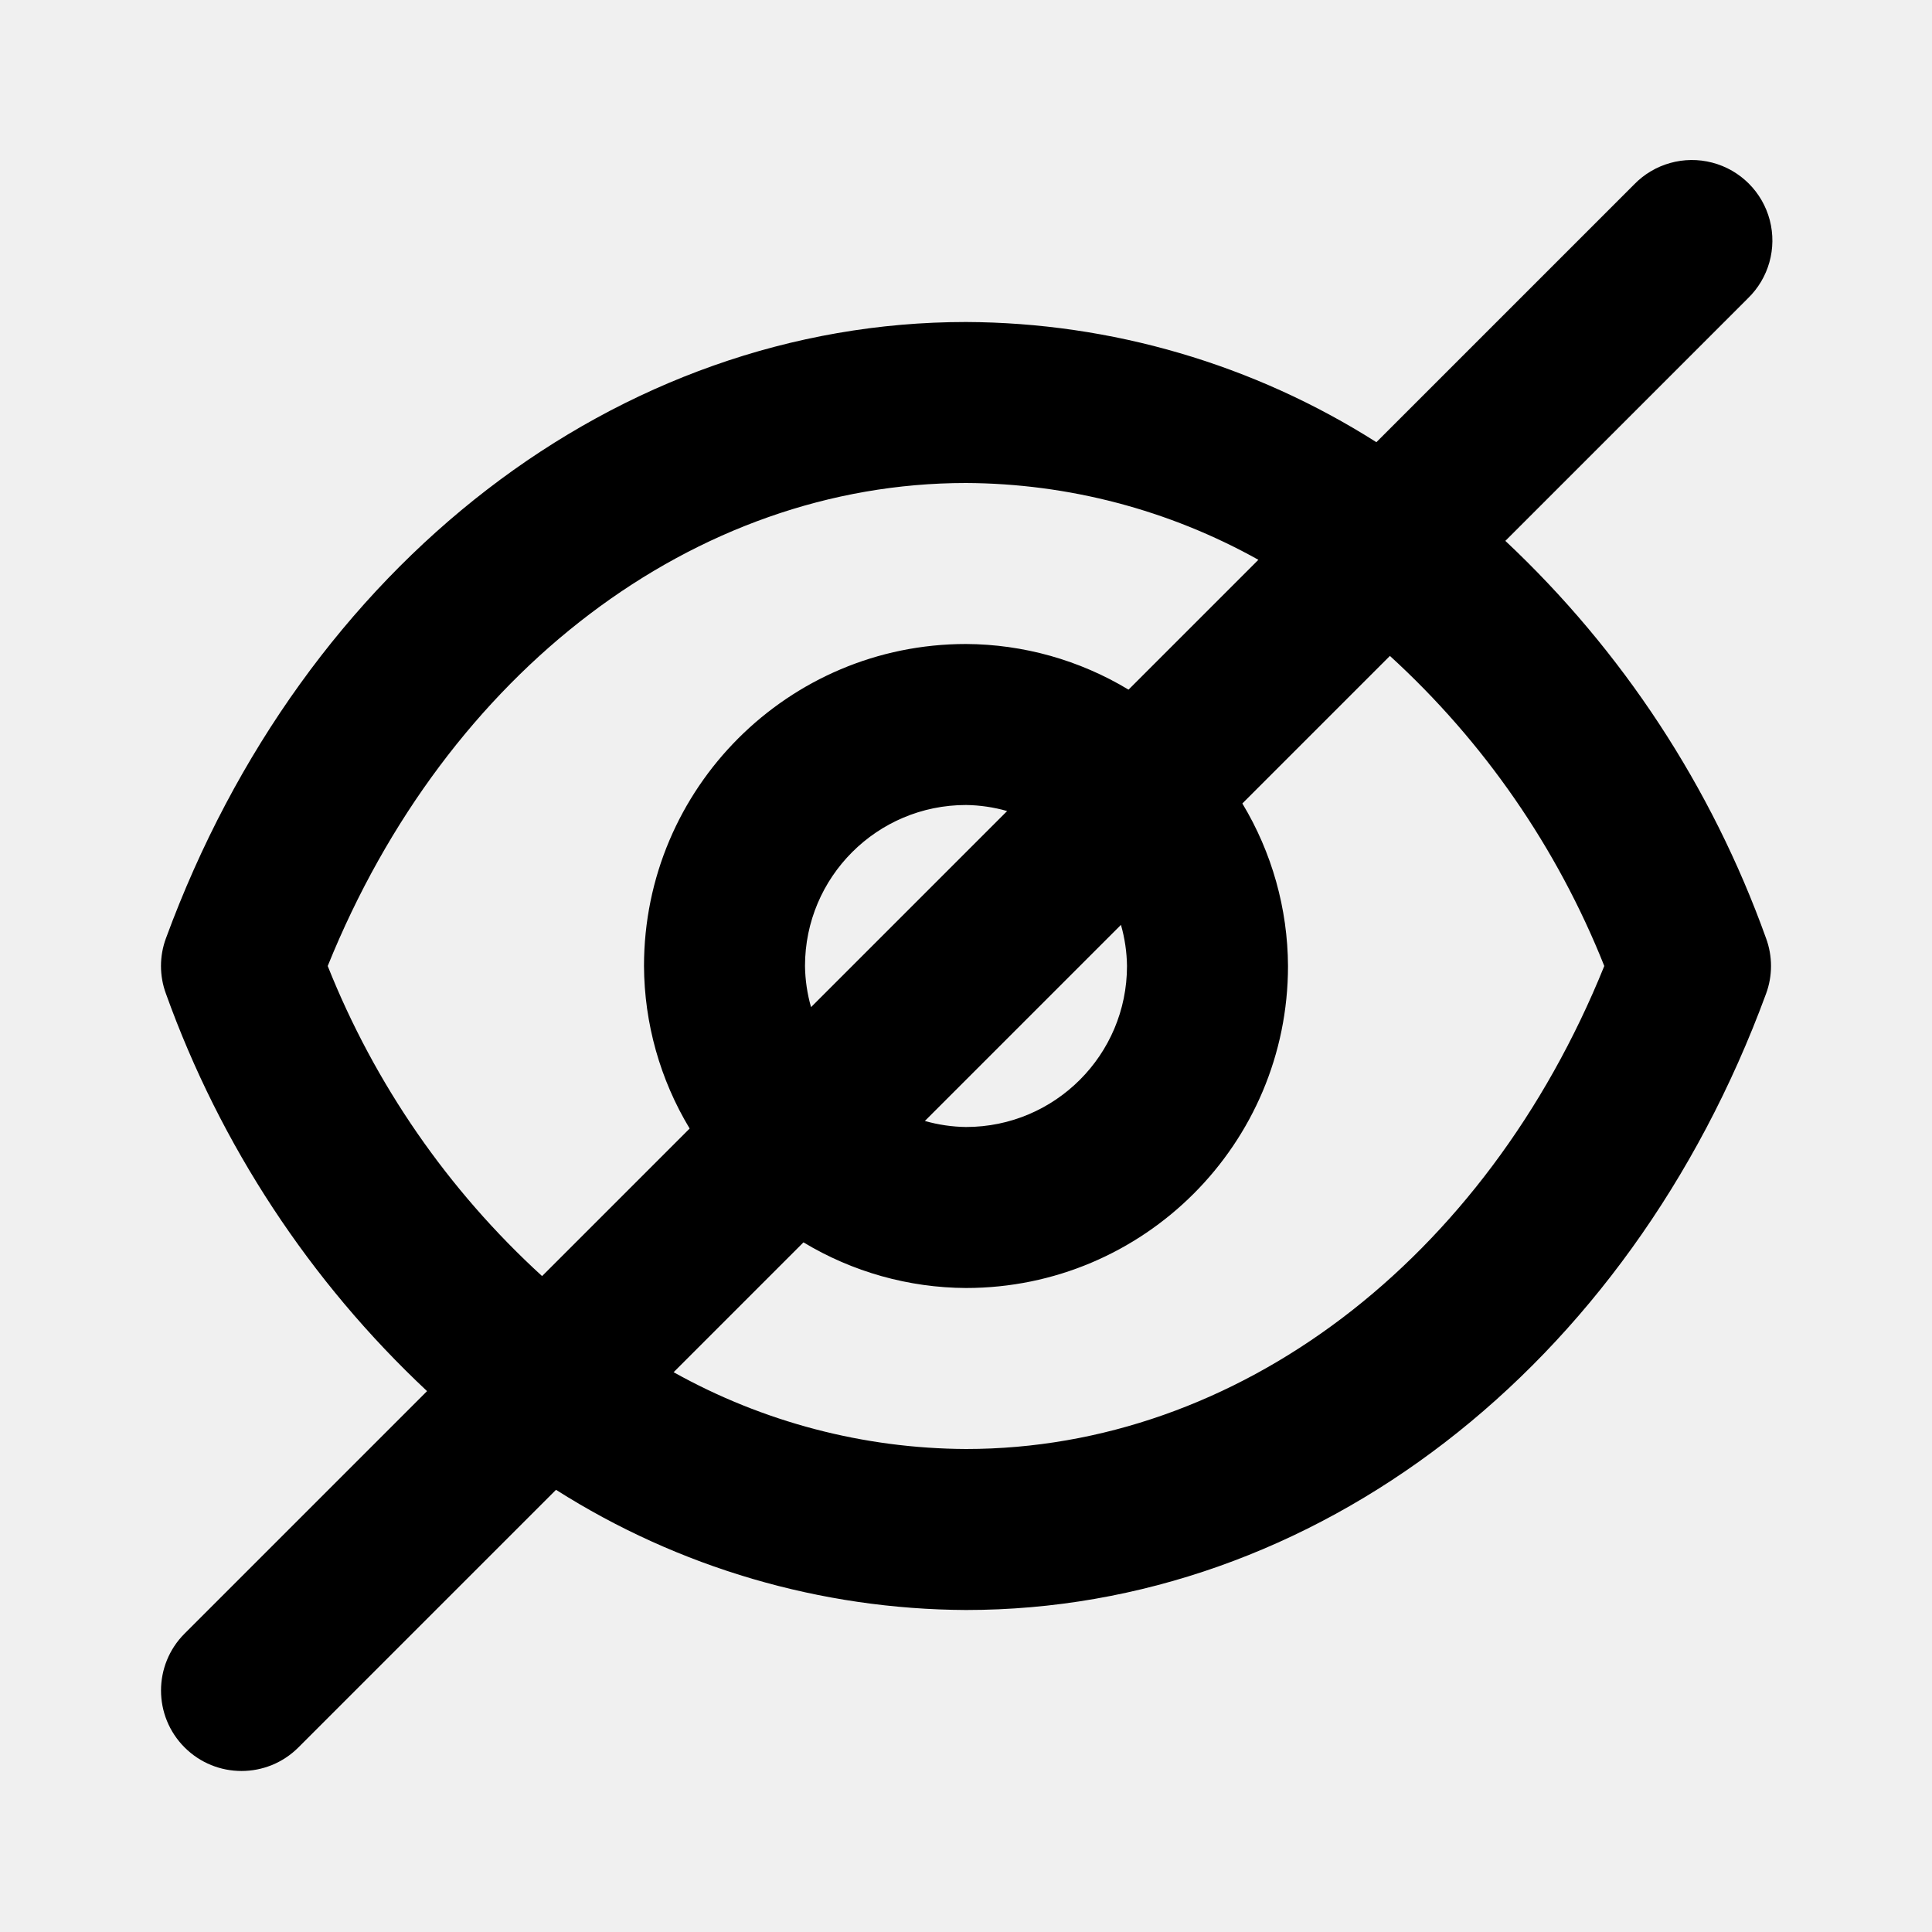
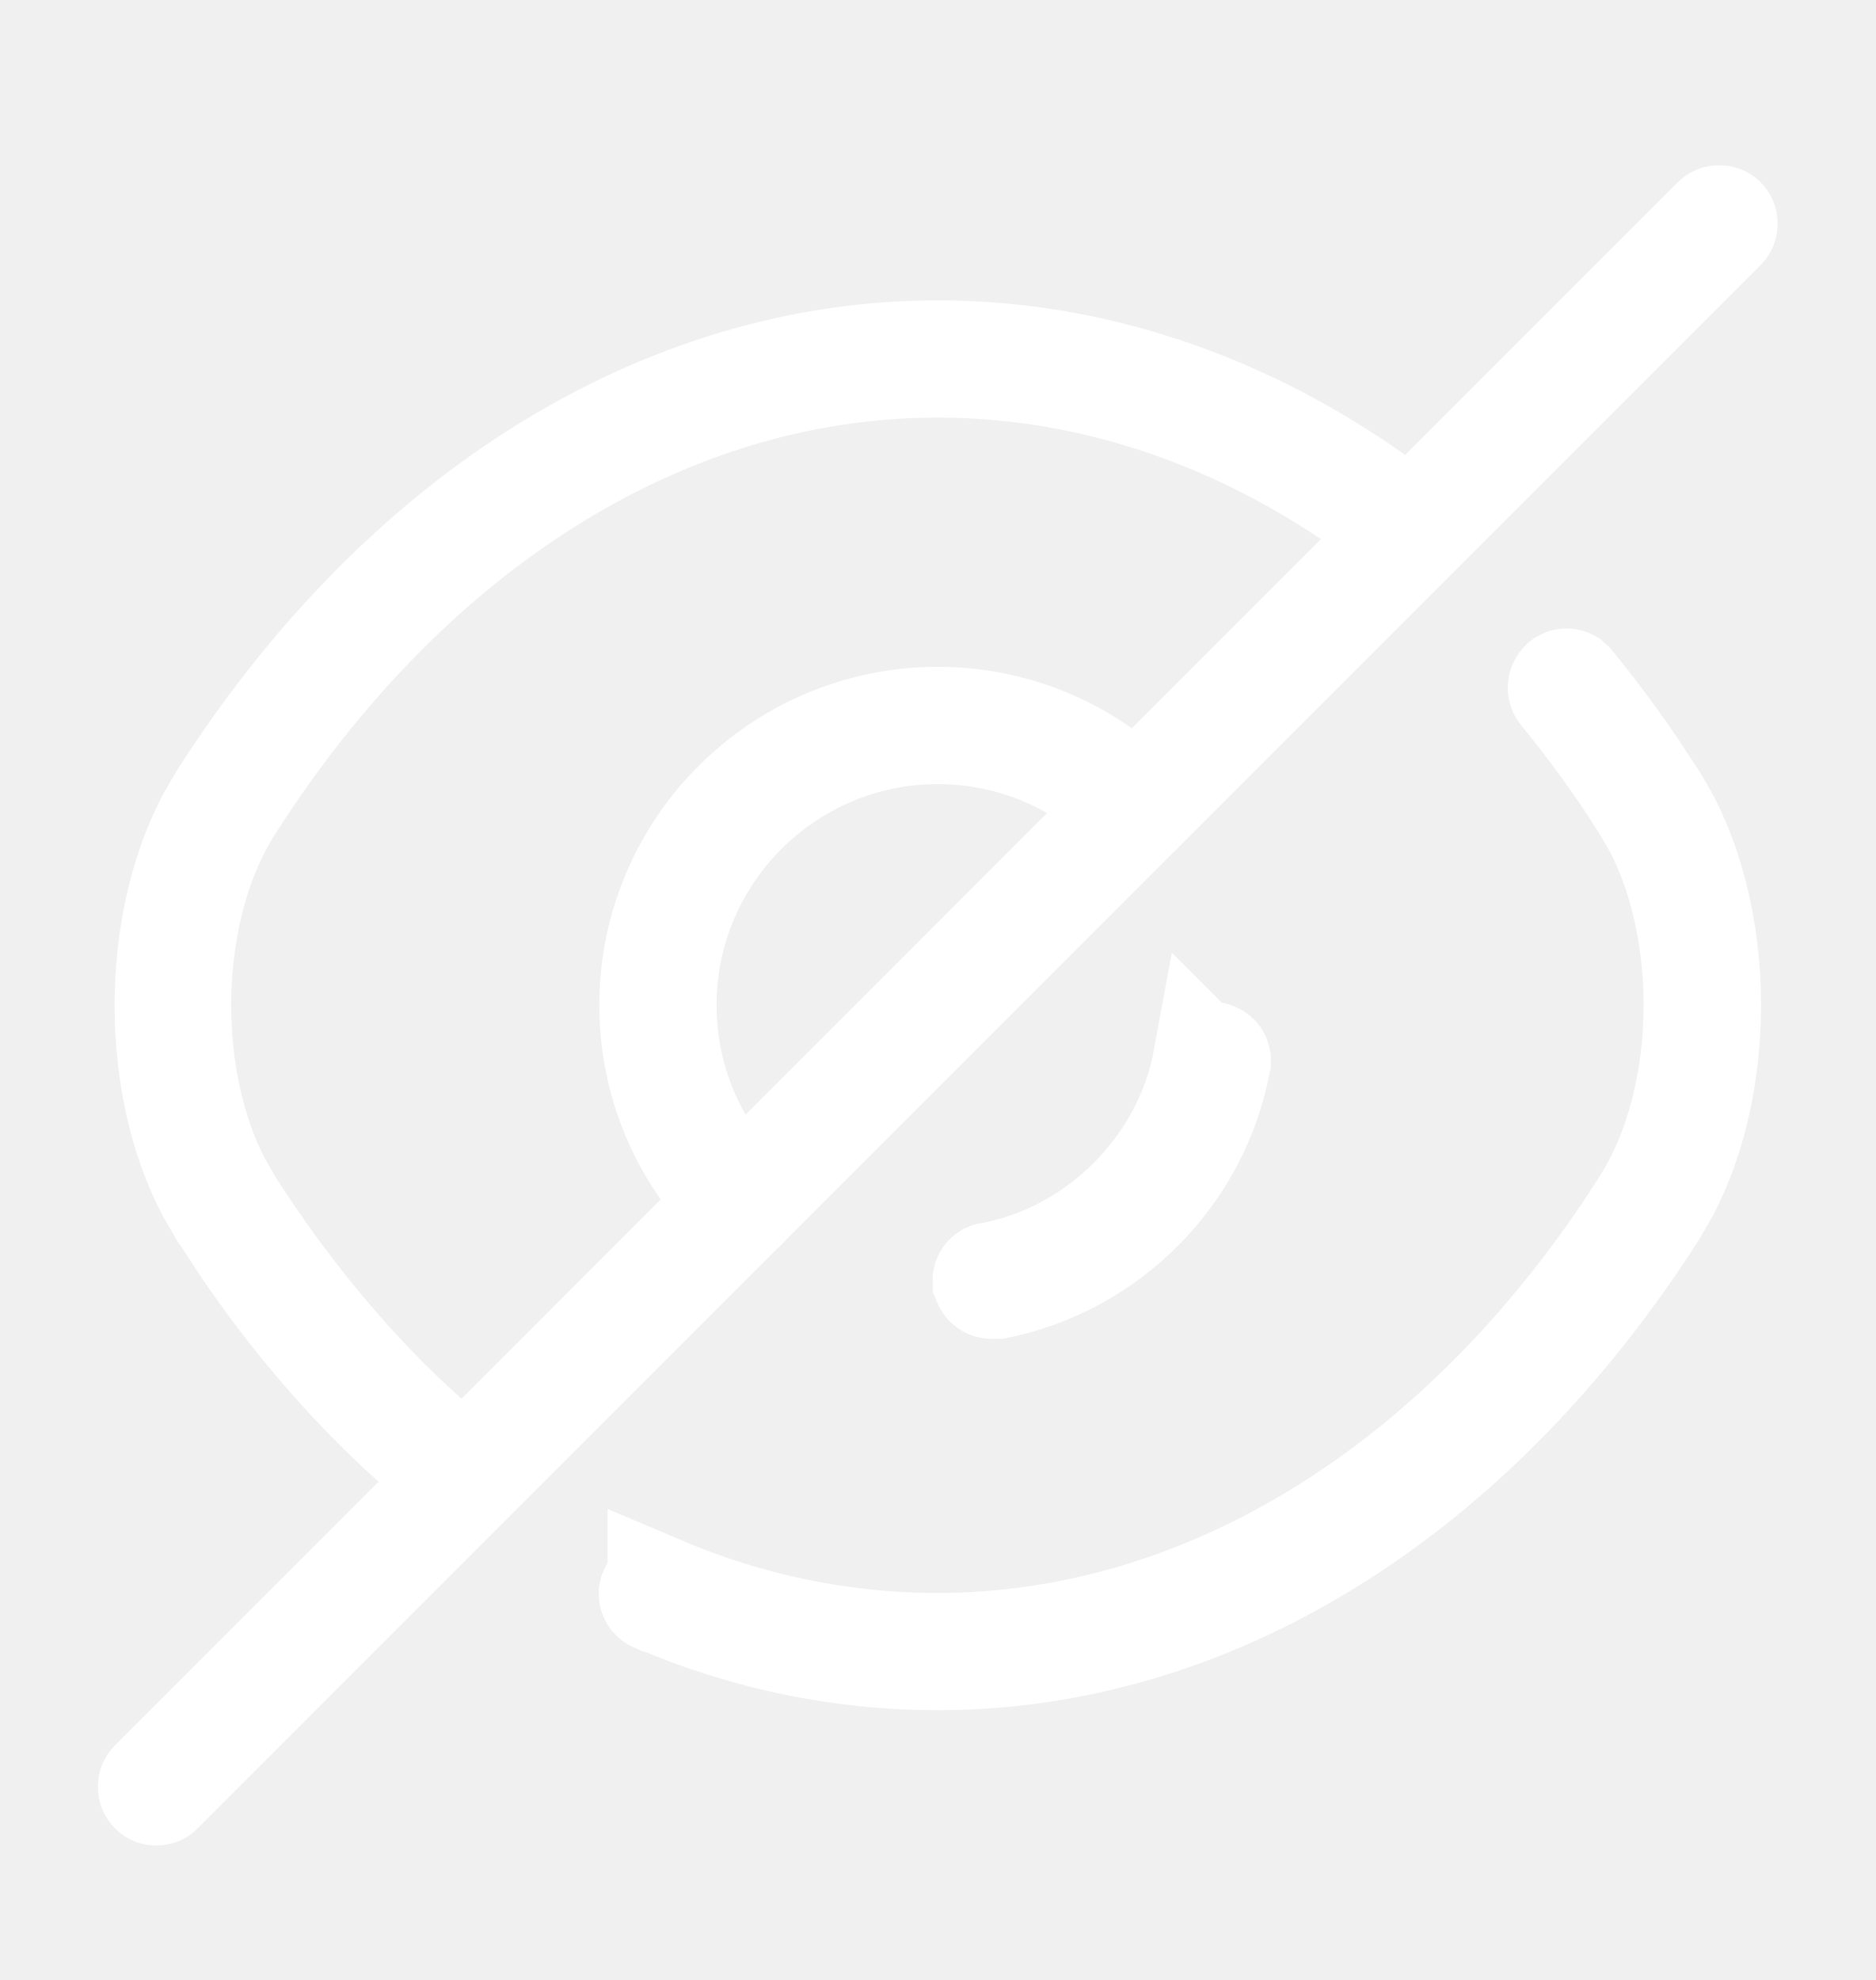
- <svg xmlns="http://www.w3.org/2000/svg" fill="#000000" width="64px" height="64px" viewBox="0 0 24 24">
-   <g id="SVGRepo_bgCarrier" stroke-width="0" />
-   <g id="SVGRepo_tracerCarrier" stroke-linecap="round" stroke-linejoin="round" />
-   <g id="SVGRepo_iconCarrier">
-     <path d="M2.293,21.707a1,1,0,0,0,1.414,0l3.2-3.2A9.581,9.581,0,0,0,12,20c4.325,0,8.227-3,9.938-7.654a.993.993,0,0,0,0-.692A12.6,12.6,0,0,0,18.7,6.719l3.012-3.012a1,1,0,1,0-1.414-1.414l-3.2,3.2A9.581,9.581,0,0,0,12,4C7.675,4,3.773,7,2.062,11.654a.993.993,0,0,0,0,.692,12.6,12.6,0,0,0,3.243,4.935L2.293,20.293A1,1,0,0,0,2.293,21.707ZM17.266,8.148A10.454,10.454,0,0,1,19.929,12c-1.478,3.657-4.556,6-7.929,6a7.52,7.52,0,0,1-3.632-.954l1.613-1.613A3.947,3.947,0,0,0,12,16a4,4,0,0,0,4-4,3.947,3.947,0,0,0-.567-2.019Zm-7.191,4.363A1.96,1.96,0,0,1,10,12a2,2,0,0,1,2-2,1.96,1.96,0,0,1,.511.075Zm3.85-1.022A1.96,1.96,0,0,1,14,12a2,2,0,0,1-2,2,1.96,1.96,0,0,1-.511-.075ZM4.071,12C5.549,8.343,8.627,6,12,6a7.52,7.52,0,0,1,3.632.954L14.019,8.567A3.947,3.947,0,0,0,12,8a4,4,0,0,0-4,4,3.947,3.947,0,0,0,.567,2.019L6.734,15.852A10.454,10.454,0,0,1,4.071,12Z" />
-   </g>
+ <svg xmlns="http://www.w3.org/2000/svg" width="18" height="19" viewBox="0 0 18 19" fill="none">
+   <path d="M8.999 6.899C9.638 6.899 10.246 7.118 10.737 7.521L10.94 7.705C10.953 7.717 10.959 7.733 10.959 7.749C10.959 7.765 10.953 7.781 10.94 7.793L7.146 11.588C7.137 11.596 7.13 11.6 7.125 11.602C7.119 11.605 7.111 11.606 7.102 11.606C7.092 11.606 7.085 11.605 7.079 11.602L7.058 11.588C6.537 11.067 6.252 10.376 6.252 9.646C6.252 8.13 7.483 6.9 8.999 6.899ZM8.999 7.024C7.553 7.025 6.377 8.201 6.377 9.646C6.377 10.109 6.498 10.555 6.721 10.945L7.045 11.514L10.866 7.692L10.298 7.368C9.908 7.145 9.461 7.024 8.999 7.024Z" fill="white" stroke="white" />
+   <path d="M9.001 3.382C10.437 3.382 11.866 3.846 13.148 4.739L13.402 4.924C13.426 4.942 13.432 4.969 13.427 4.99L13.417 5.01C13.399 5.034 13.371 5.041 13.35 5.035L13.33 5.025C12.021 4.036 10.522 3.507 9.001 3.507C6.365 3.507 3.906 5.089 2.22 7.734C1.873 8.275 1.719 8.978 1.719 9.646C1.719 10.231 1.837 10.844 2.099 11.35L2.22 11.56C2.732 12.358 3.313 13.067 3.955 13.667L4.234 13.918C4.254 13.936 4.26 13.963 4.252 13.987L4.238 14.012L4.235 14.017C4.234 14.019 4.23 14.022 4.224 14.024C4.217 14.027 4.209 14.029 4.201 14.029C4.196 14.029 4.187 14.028 4.178 14.024L4.159 14.015L4.157 14.014L3.876 13.764C3.319 13.25 2.805 12.651 2.345 11.975L2.119 11.63L2.116 11.627L1.998 11.423C1.739 10.927 1.6 10.299 1.6 9.649C1.6 9 1.739 8.37 1.999 7.871L2.117 7.666C3.878 4.909 6.397 3.382 9.001 3.382Z" fill="white" stroke="white" />
+   <path d="M15.062 6.538L15.085 6.558C15.296 6.817 15.502 7.092 15.694 7.376L15.882 7.662L15.884 7.666C16.218 8.187 16.401 8.902 16.401 9.644C16.401 10.293 16.262 10.923 16.002 11.422L15.884 11.627C14.123 14.383 11.604 15.911 9 15.911C8.188 15.911 7.39 15.767 6.615 15.481L6.285 15.351H6.284C6.261 15.341 6.246 15.317 6.246 15.293L6.251 15.271C6.264 15.239 6.301 15.225 6.331 15.237V15.236C7.185 15.599 8.083 15.786 8.992 15.786C11.628 15.786 14.088 14.204 15.774 11.558L15.773 11.557C16.119 11.016 16.274 10.314 16.274 9.646C16.274 9.062 16.156 8.449 15.895 7.943L15.773 7.733C15.531 7.35 15.265 6.983 14.983 6.639C14.967 6.618 14.961 6.577 14.996 6.544C15.011 6.533 15.026 6.53 15.04 6.531C15.047 6.532 15.055 6.534 15.062 6.538Z" fill="white" stroke="white" />
+   <path d="M11.646 10.116C11.675 10.124 11.692 10.143 11.696 10.165V10.188L11.695 10.192C11.496 11.269 10.644 12.127 9.579 12.346C9.564 12.346 9.551 12.346 9.541 12.347C9.533 12.347 9.525 12.347 9.521 12.348C9.518 12.348 9.516 12.348 9.515 12.348C9.503 12.347 9.489 12.344 9.476 12.333C9.469 12.328 9.464 12.322 9.46 12.315L9.452 12.296V12.273C9.455 12.258 9.464 12.247 9.476 12.239L9.496 12.231L9.501 12.23C10.529 12.044 11.377 11.196 11.566 10.169L11.567 10.17C11.571 10.15 11.581 10.137 11.595 10.128C11.607 10.12 11.624 10.114 11.646 10.116Z" fill="white" stroke="white" />
+   <path d="M1.5 17.709C1.358 17.709 1.215 17.657 1.103 17.544C0.885 17.326 0.885 16.966 1.103 16.749L6.705 11.146C6.923 10.929 7.283 10.929 7.5 11.146C7.718 11.364 7.718 11.724 7.5 11.941L1.898 17.544C1.785 17.657 1.643 17.709 1.5 17.709Z" fill="white" />
+   <path d="M10.897 8.312C10.754 8.312 10.612 8.259 10.499 8.147C10.282 7.929 10.282 7.569 10.499 7.352L16.102 1.749C16.319 1.532 16.679 1.532 16.897 1.749C17.114 1.967 17.114 2.327 16.897 2.544L11.294 8.147C11.182 8.259 11.039 8.312 10.897 8.312Z" fill="white" />
</svg>
